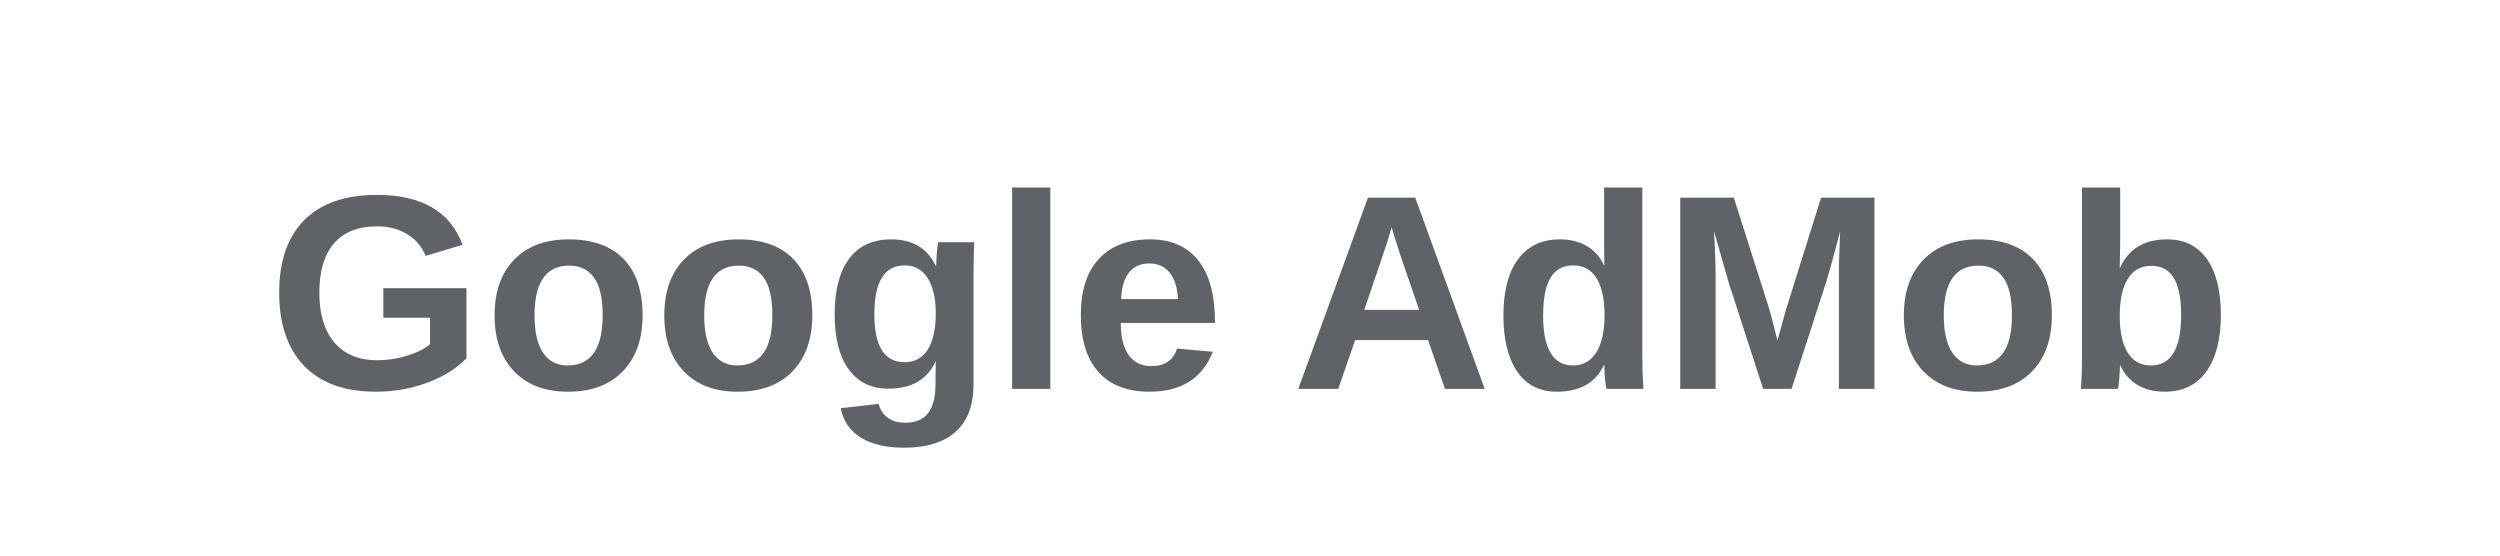
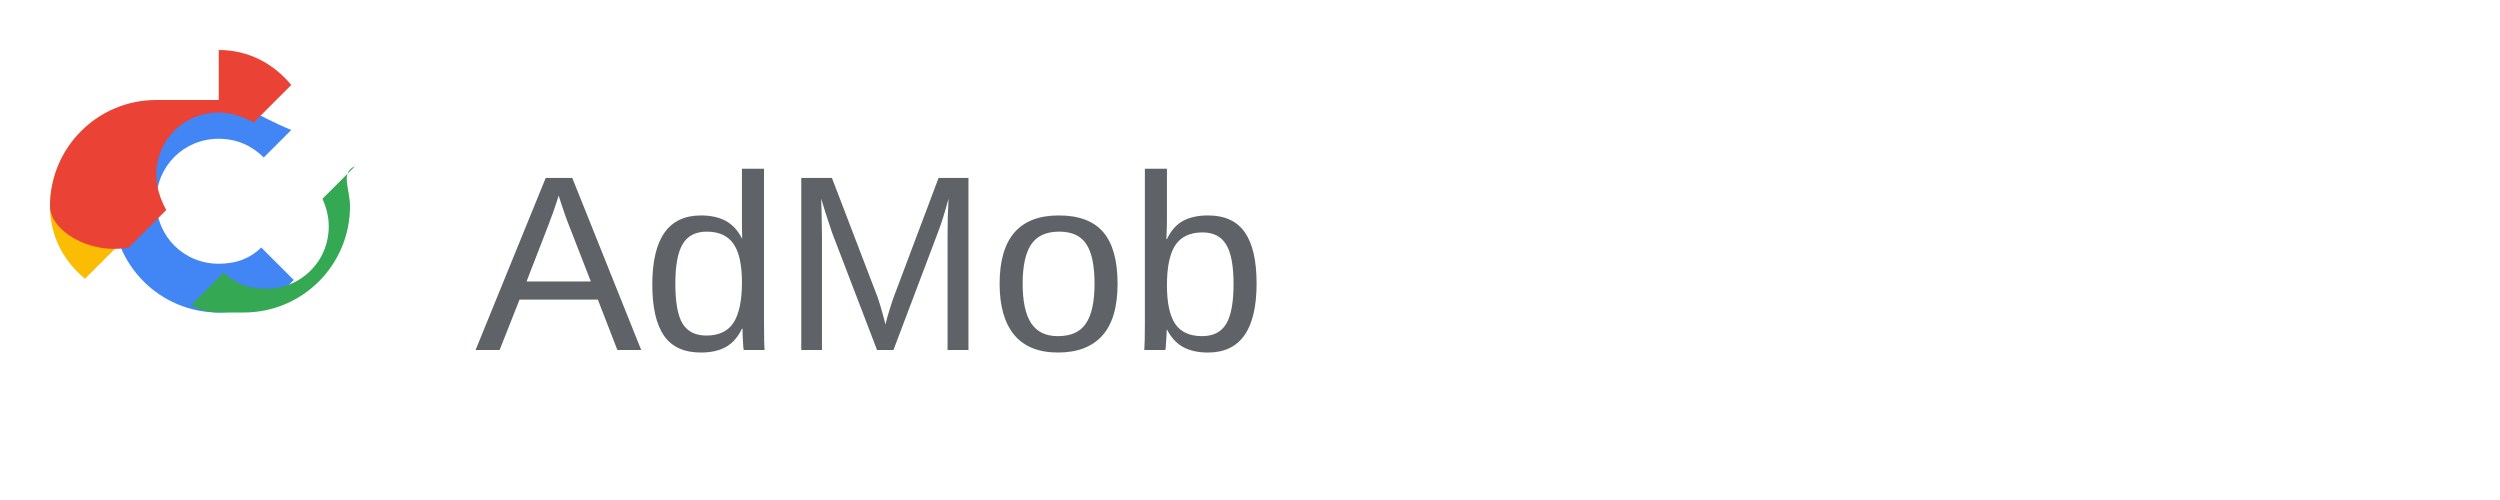
- <svg xmlns="http://www.w3.org/2000/svg" width="180" height="40" viewBox="0 0 180 40" fill="none">
-   <text x="90" y="28" font-family="Arial, sans-serif" font-size="20" font-weight="700" fill="#5F6368" text-anchor="middle">Google AdMob</text>
+ <svg xmlns="http://www.w3.org/2000/svg" width="200" height="40" viewBox="0 0 200 40" fill="none">
+   <g>
+     <path d="M17.5 8C12.8 8 9 11.8 9 16.5c0 4.7 3.8 8.5 8.5 8.5 2.4 0 4.5-1 6-2.6l-2.6-2.6c-0.8 0.8-1.9 1.3-3.4 1.3-2.8 0-5-2.2-5-5s2.2-5 5-5c1.5 0 2.7.6 3.6 1.5l2.2-2.2C20.4 9.2 19 8 17.5 8z" fill="#4285F4" />
+     <path d="M17.5 25c-0.8 0-1.5-.2-2.2-.6l2.6-2.6c0.8 0.8 1.9 1.3 3.4 1.3 2.8 0 5-2.2 5-5 0-0.8-0.2-1.5-0.5-2.2l2.6-2.6C27.2 13.8 28 15.1 28 16.5c0 4.7-3.8 8.5-8.5 8.5h-2z" fill="#34A853" />
+     <path d="M9 16.5c0-1.1.3-2.1.8-3l-3-3C5.1 12.1 4 14.1 4 16.5c0 2.4 1.1 4.4 2.8 5.8l3-3c-0.5-0.9-0.8-1.9-0.8-2.8z" fill="#FBBC04" />
+     <path d="M17.5 4c2.4 0 4.4 1.1 5.8 2.8l-3 3c-0.9-0.5-1.9-0.8-2.8-0.8-2.8 0-5 2.2-5 5 0 0.9 0.3 1.9 0.8 2.8l-3 3C7.1 20.4 4 18.4 4 16.5c0-4.7 3.8-8.5 8.5-8.5h5z" fill="#EA4335" />
+   </g>
+   <text x="38" y="28" font-family="'Google Sans', Arial, sans-serif" font-size="20" font-weight="500" fill="#5F6368">AdMob</text>
</svg>
